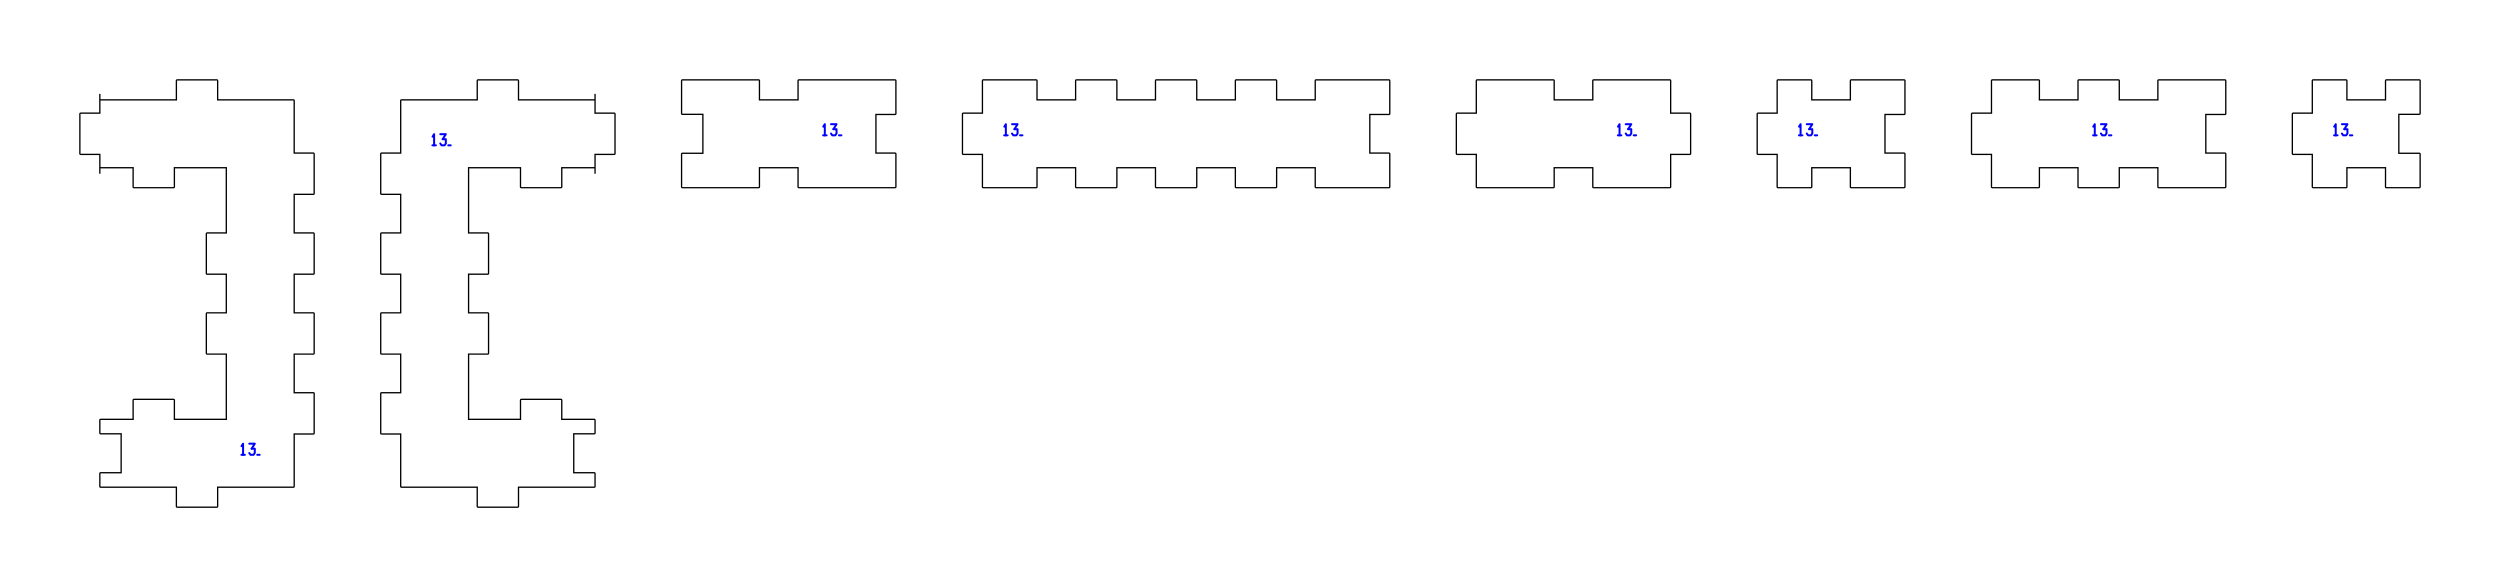
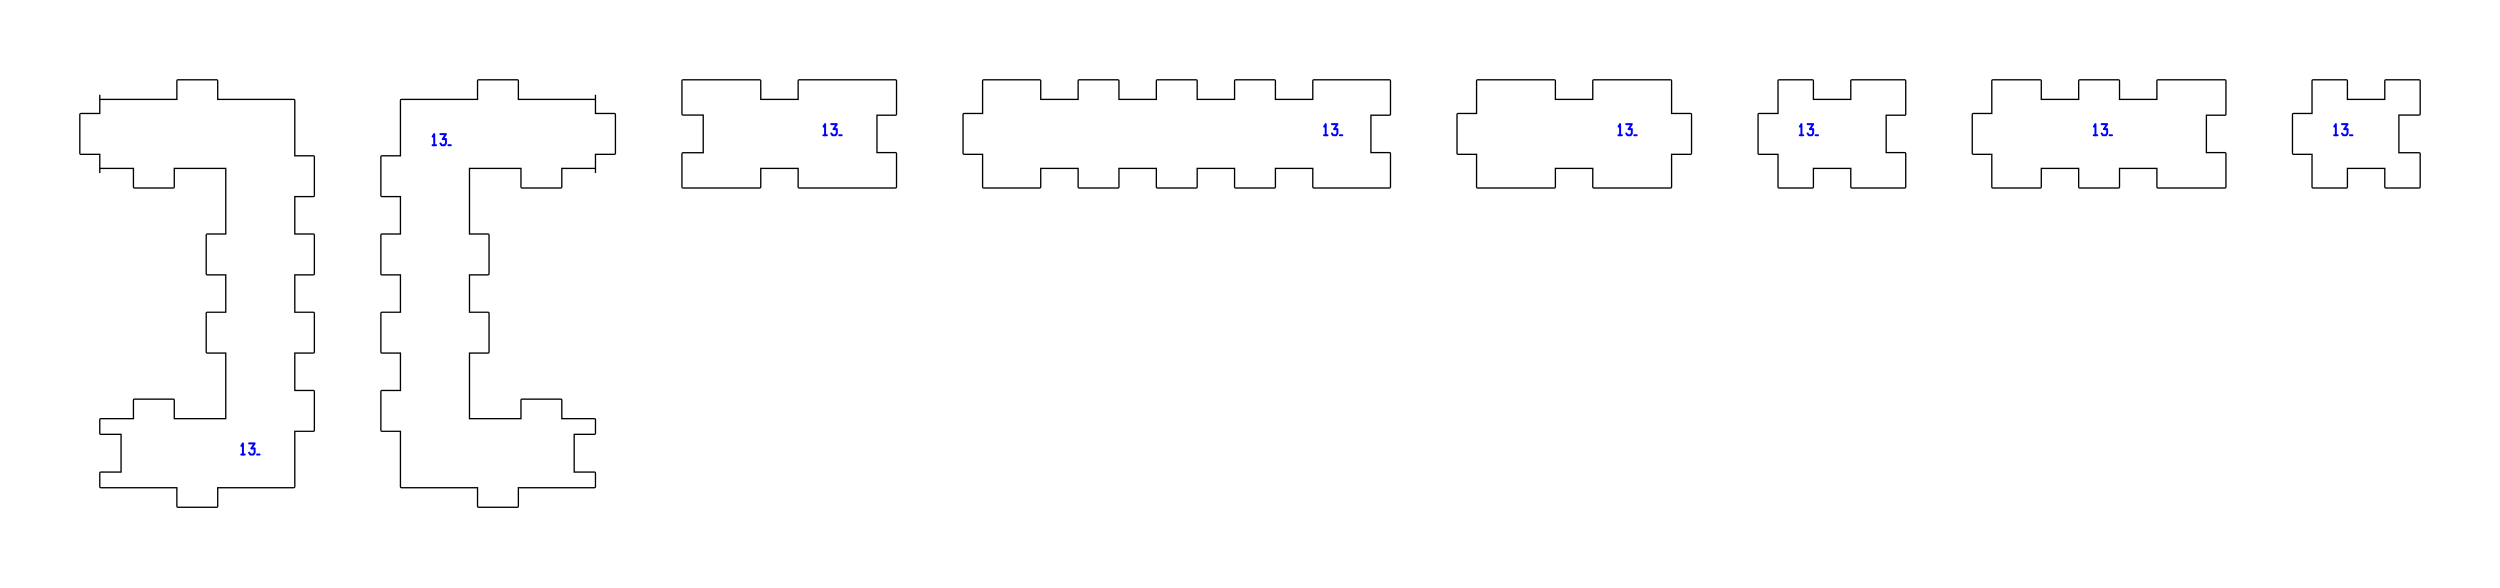
- <svg xmlns="http://www.w3.org/2000/svg" width="375.60mm" height="88.20mm" viewBox="0 0 375.60 88.20">
+ <svg xmlns="http://www.w3.org/2000/svg" width="375.84mm" height="88.26mm" viewBox="0 0 375.84 88.26">
  <g transform="translate(12.000,12.000)">
    <g transform="translate(-10.000,-10.000)">
-       <path d="M 13.100 71.200 H 24.500 V 74.100 C 24.500 74.155 24.545 74.200 24.600 74.200 H 30.600 C 30.655 74.200 30.700 74.155 30.700 74.100 V 71.200 H 42.100 C 42.155 71.200 42.200 71.155 42.200 71.100 V 63.200 H 45.100 C 45.155 63.200 45.200 63.155 45.200 63.100 V 57.100 C 45.200 57.045 45.155 57.000 45.100 57.000 H 42.200 V 51.200 H 45.100 C 45.155 51.200 45.200 51.155 45.200 51.100 V 45.100 C 45.200 45.045 45.155 45.000 45.100 45.000 H 42.200 V 39.200 H 45.100 C 45.155 39.200 45.200 39.155 45.200 39.100 V 33.100 C 45.200 33.045 45.155 33.000 45.100 33.000 H 42.200 V 27.200 H 45.100 C 45.155 27.200 45.200 27.155 45.200 27.100 V 21.100 C 45.200 21.045 45.155 21.000 45.100 21.000 H 42.200 V 13.100 C 42.200 13.045 42.155 13.000 42.100 13.000 H 30.700 V 10.100 C 30.700 10.045 30.655 10.000 30.600 10.000 H 24.600 C 24.545 10.000 24.500 10.045 24.500 10.100 V 13.000 H 13.100 C 13.045 13.000 13.000 13.045 13.000 13.100 V 12.100 V 15.000 H 10.100 C 10.045 15.000 10.000 15.045 10.000 15.100 V 21.100 C 10.000 21.155 10.045 21.200 10.100 21.200 H 13.000 V 24.100 V 23.100 C 13.000 23.155 13.045 23.200 13.100 23.200 H 18.000 V 26.100 C 18.000 26.155 18.045 26.200 18.100 26.200 H 24.100 C 24.155 26.200 24.200 26.155 24.200 26.100 V 23.200 H 29.100 H 32.000 V 26.100 V 33.000 H 29.100 C 29.045 33.000 29.000 33.045 29.000 33.100 V 39.100 C 29.000 39.155 29.045 39.200 29.100 39.200 H 32.000 V 45.000 H 29.100 C 29.045 45.000 29.000 45.045 29.000 45.100 V 51.100 C 29.000 51.155 29.045 51.200 29.100 51.200 H 32.000 V 58.100 V 61.000 H 29.100 H 24.200 V 58.100 C 24.200 58.045 24.155 58.000 24.100 58.000 H 18.100 C 18.045 58.000 18.000 58.045 18.000 58.100 V 61.000 H 13.100 C 13.045 61.000 13.000 61.045 13.000 61.100 V 63.075 C 13.000 63.130 13.045 63.175 13.100 63.175 H 13.300 H 16.200 V 66.075 V 66.125 V 69.025 H 13.300 H 13.100 C 13.045 69.025 13.000 69.070 13.000 69.125 V 71.100 C 13.000 71.155 13.045 71.200 13.100 71.200 Z" fill="none" stroke="#000000" stroke-width="0.2" />
+       <path d="M 13.130 71.320 H 24.590 V 74.130 C 24.590 74.202 24.648 74.260 24.720 74.260 H 30.600 C 30.672 74.260 30.730 74.202 30.730 74.130 V 71.320 H 42.190 C 42.262 71.320 42.320 71.262 42.320 71.190 V 62.840 H 45.130 C 45.202 62.840 45.260 62.782 45.260 62.710 V 56.830 C 45.260 56.758 45.202 56.700 45.130 56.700 H 42.320 V 51.080 H 45.130 C 45.202 51.080 45.260 51.022 45.260 50.950 V 45.070 C 45.260 44.998 45.202 44.940 45.130 44.940 H 42.320 V 39.320 H 45.130 C 45.202 39.320 45.260 39.262 45.260 39.190 V 33.310 C 45.260 33.238 45.202 33.180 45.130 33.180 H 42.320 V 27.560 H 45.130 C 45.202 27.560 45.260 27.502 45.260 27.430 V 21.550 C 45.260 21.478 45.202 21.420 45.130 21.420 H 42.320 V 13.070 C 42.320 12.998 42.262 12.940 42.190 12.940 H 30.730 V 10.130 C 30.730 10.058 30.672 10.000 30.600 10.000 H 24.720 C 24.648 10.000 24.590 10.058 24.590 10.130 V 12.940 H 13.130 C 13.058 12.940 13.000 12.998 13.000 13.070 V 12.250 V 15.060 H 10.190 H 10.130 C 10.058 15.060 10.000 15.118 10.000 15.190 V 21.070 C 10.000 21.142 10.058 21.200 10.130 21.200 H 10.190 H 13.000 V 24.010 V 23.190 C 13.000 23.262 13.058 23.320 13.130 23.320 H 18.060 V 26.130 C 18.060 26.202 18.118 26.260 18.190 26.260 H 24.070 C 24.142 26.260 24.200 26.202 24.200 26.130 V 23.320 H 29.130 H 31.940 V 26.130 V 33.180 H 29.130 C 29.058 33.180 29.000 33.238 29.000 33.310 V 39.190 C 29.000 39.262 29.058 39.320 29.130 39.320 H 31.940 V 44.940 H 29.130 C 29.058 44.940 29.000 44.998 29.000 45.070 V 50.950 C 29.000 51.022 29.058 51.080 29.130 51.080 H 31.940 V 58.130 V 60.940 H 29.130 H 24.200 V 58.130 C 24.200 58.058 24.142 58.000 24.070 58.000 H 18.190 C 18.118 58.000 18.060 58.058 18.060 58.130 V 60.940 H 13.130 C 13.058 60.940 13.000 60.998 13.000 61.070 V 63.165 C 13.000 63.237 13.058 63.295 13.130 63.295 H 13.390 H 16.200 V 66.105 V 66.155 V 68.965 H 13.390 H 13.130 C 13.058 68.965 13.000 69.023 13.000 69.095 V 71.190 C 13.000 71.262 13.058 71.320 13.130 71.320 Z" fill="none" stroke="#000000" stroke-width="0.2" />
    </g>
    <g transform="translate(23.98,56.33)">
      <polyline points="0.31,-1.30 0.54,-1.67 0.54,0.00" fill="none" stroke="#0000ff" stroke-width="0.3" stroke-linecap="round" stroke-linejoin="round" />
      <polyline points="0.29,0.00 0.81,0.00" fill="none" stroke="#0000ff" stroke-width="0.3" stroke-linecap="round" stroke-linejoin="round" />
      <polyline points="1.47,-1.67 2.30,-1.67 1.83,-0.92" fill="none" stroke="#0000ff" stroke-width="0.3" stroke-linecap="round" stroke-linejoin="round" />
      <polyline points="1.83,-0.92 2.30,-0.92 2.30,-0.27 2.11,0.00 1.66,0.00 1.47,-0.27" fill="none" stroke="#0000ff" stroke-width="0.3" stroke-linecap="round" stroke-linejoin="round" />
      <polyline points="2.67,0.00 3.03,0.00" fill="none" stroke="#0000ff" stroke-width="0.3" stroke-linecap="round" stroke-linejoin="round" />
    </g>
  </g>
-   <g transform="translate(57.200,12.000)">
-     <g transform="translate(-46.700,-10.000)">
-       <path d="M 78.800 71.200 H 67.400 V 74.100 C 67.400 74.155 67.355 74.200 67.300 74.200 H 61.300 C 61.245 74.200 61.200 74.155 61.200 74.100 V 71.200 H 49.800 C 49.745 71.200 49.700 71.155 49.700 71.100 V 63.200 H 46.800 C 46.745 63.200 46.700 63.155 46.700 63.100 V 57.100 C 46.700 57.045 46.745 57.000 46.800 57.000 H 49.700 V 51.200 H 46.800 C 46.745 51.200 46.700 51.155 46.700 51.100 V 45.100 C 46.700 45.045 46.745 45.000 46.800 45.000 H 49.700 V 39.200 H 46.800 C 46.745 39.200 46.700 39.155 46.700 39.100 V 33.100 C 46.700 33.045 46.745 33.000 46.800 33.000 H 49.700 V 27.200 H 46.800 C 46.745 27.200 46.700 27.155 46.700 27.100 V 21.100 C 46.700 21.045 46.745 21.000 46.800 21.000 H 49.700 V 13.100 C 49.700 13.045 49.745 13.000 49.800 13.000 H 61.200 V 10.100 C 61.200 10.045 61.245 10.000 61.300 10.000 H 67.300 C 67.355 10.000 67.400 10.045 67.400 10.100 V 13.000 H 78.800 C 78.855 13.000 78.900 13.045 78.900 13.100 V 12.100 V 15.000 H 81.800 C 81.855 15.000 81.900 15.045 81.900 15.100 V 21.100 C 81.900 21.155 81.855 21.200 81.800 21.200 H 78.900 V 24.100 V 23.100 C 78.900 23.155 78.855 23.200 78.800 23.200 H 73.900 V 26.100 C 73.900 26.155 73.855 26.200 73.800 26.200 H 67.800 C 67.745 26.200 67.700 26.155 67.700 26.100 V 23.200 H 62.800 H 59.900 V 26.100 V 33.000 H 62.800 C 62.855 33.000 62.900 33.045 62.900 33.100 V 39.100 C 62.900 39.155 62.855 39.200 62.800 39.200 H 59.900 V 45.000 H 62.800 C 62.855 45.000 62.900 45.045 62.900 45.100 V 51.100 C 62.900 51.155 62.855 51.200 62.800 51.200 H 59.900 V 58.100 V 61.000 H 62.800 H 67.700 V 58.100 C 67.700 58.045 67.745 58.000 67.800 58.000 H 73.800 C 73.855 58.000 73.900 58.045 73.900 58.100 V 61.000 H 78.800 C 78.855 61.000 78.900 61.045 78.900 61.100 V 63.075 C 78.900 63.130 78.855 63.175 78.800 63.175 H 78.600 H 75.700 V 66.075 V 66.125 V 69.025 H 78.600 H 78.800 C 78.855 69.025 78.900 69.070 78.900 69.125 V 71.100 C 78.900 71.155 78.855 71.200 78.800 71.200 Z" fill="none" stroke="#000000" stroke-width="0.2" />
+   <g transform="translate(57.260,12.000)">
+     <g transform="translate(-46.730,-10.000)">
+       <path d="M 78.860 71.320 H 67.400 V 74.130 C 67.400 74.202 67.342 74.260 67.270 74.260 H 61.390 C 61.318 74.260 61.260 74.202 61.260 74.130 V 71.320 H 49.800 C 49.728 71.320 49.670 71.262 49.670 71.190 V 62.840 H 46.860 C 46.788 62.840 46.730 62.782 46.730 62.710 V 56.830 C 46.730 56.758 46.788 56.700 46.860 56.700 H 49.670 V 51.080 H 46.860 C 46.788 51.080 46.730 51.022 46.730 50.950 V 45.070 C 46.730 44.998 46.788 44.940 46.860 44.940 H 49.670 V 39.320 H 46.860 C 46.788 39.320 46.730 39.262 46.730 39.190 V 33.310 C 46.730 33.238 46.788 33.180 46.860 33.180 H 49.670 V 27.560 H 46.860 C 46.788 27.560 46.730 27.502 46.730 27.430 V 21.550 C 46.730 21.478 46.788 21.420 46.860 21.420 H 49.670 V 13.070 C 49.670 12.998 49.728 12.940 49.800 12.940 H 61.260 V 10.130 C 61.260 10.058 61.318 10.000 61.390 10.000 H 67.270 C 67.342 10.000 67.400 10.058 67.400 10.130 V 12.940 H 78.860 C 78.932 12.940 78.990 12.998 78.990 13.070 V 12.250 V 15.060 H 81.800 H 81.860 C 81.932 15.060 81.990 15.118 81.990 15.190 V 21.070 C 81.990 21.142 81.932 21.200 81.860 21.200 H 81.800 H 78.990 V 24.010 V 23.190 C 78.990 23.262 78.932 23.320 78.860 23.320 H 73.930 V 26.130 C 73.930 26.202 73.872 26.260 73.800 26.260 H 67.920 C 67.848 26.260 67.790 26.202 67.790 26.130 V 23.320 H 62.860 H 60.050 V 26.130 V 33.180 H 62.860 C 62.932 33.180 62.990 33.238 62.990 33.310 V 39.190 C 62.990 39.262 62.932 39.320 62.860 39.320 H 60.050 V 44.940 H 62.860 C 62.932 44.940 62.990 44.998 62.990 45.070 V 50.950 C 62.990 51.022 62.932 51.080 62.860 51.080 H 60.050 V 58.130 V 60.940 H 62.860 H 67.790 V 58.130 C 67.790 58.058 67.848 58.000 67.920 58.000 H 73.800 C 73.872 58.000 73.930 58.058 73.930 58.130 V 60.940 H 78.860 C 78.932 60.940 78.990 60.998 78.990 61.070 V 63.165 C 78.990 63.237 78.932 63.295 78.860 63.295 H 78.600 H 75.790 V 66.105 V 66.155 V 68.965 H 78.600 H 78.860 C 78.932 68.965 78.990 69.023 78.990 69.095 V 71.190 C 78.990 71.262 78.932 71.320 78.860 71.320 Z" fill="none" stroke="#000000" stroke-width="0.2" />
    </g>
    <g transform="translate(7.48,9.83)">
      <polyline points="0.31,-1.30 0.54,-1.67 0.54,0.00" fill="none" stroke="#0000ff" stroke-width="0.3" stroke-linecap="round" stroke-linejoin="round" />
      <polyline points="0.29,0.00 0.81,0.00" fill="none" stroke="#0000ff" stroke-width="0.3" stroke-linecap="round" stroke-linejoin="round" />
      <polyline points="1.47,-1.67 2.30,-1.67 1.83,-0.92" fill="none" stroke="#0000ff" stroke-width="0.3" stroke-linecap="round" stroke-linejoin="round" />
      <polyline points="1.83,-0.92 2.30,-0.92 2.30,-0.27 2.11,0.00 1.66,0.00 1.47,-0.27" fill="none" stroke="#0000ff" stroke-width="0.3" stroke-linecap="round" stroke-linejoin="round" />
      <polyline points="2.67,0.00 3.03,0.00" fill="none" stroke="#0000ff" stroke-width="0.3" stroke-linecap="round" stroke-linejoin="round" />
    </g>
  </g>
-   <g transform="translate(102.400,12.000)">
-     <g transform="translate(-84.250,-58.850)">
-       <path d="M 84.350 75.050 H 95.850 C 95.905 75.050 95.950 75.005 95.950 74.950 V 72.050 H 101.750 V 74.950 C 101.750 75.005 101.795 75.050 101.850 75.050 H 113.350 H 116.350 C 116.405 75.050 116.450 75.005 116.450 74.950 V 71.950 V 69.950 C 116.450 69.895 116.405 69.850 116.350 69.850 H 113.450 V 64.050 H 116.350 C 116.405 64.050 116.450 64.005 116.450 63.950 V 61.950 V 58.950 C 116.450 58.895 116.405 58.850 116.350 58.850 H 113.350 H 101.850 C 101.795 58.850 101.750 58.895 101.750 58.950 V 61.850 H 95.950 V 58.950 C 95.950 58.895 95.905 58.850 95.850 58.850 H 84.350 C 84.295 58.850 84.250 58.895 84.250 58.950 V 61.950 V 63.925 C 84.250 63.980 84.295 64.025 84.350 64.025 H 87.450 V 69.875 H 84.350 C 84.295 69.875 84.250 69.920 84.250 69.975 V 71.950 V 74.950 C 84.250 75.005 84.295 75.050 84.350 75.050 Z" fill="none" stroke="#000000" stroke-width="0.2" />
+   <g transform="translate(102.520,12.000)">
+     <g transform="translate(-84.325,-58.865)">
+       <path d="M 84.455 75.125 H 96.045 C 96.117 75.125 96.175 75.067 96.175 74.995 V 72.185 H 101.795 V 74.995 C 101.795 75.067 101.853 75.125 101.925 75.125 H 113.515 H 116.455 C 116.527 75.125 116.585 75.067 116.585 74.995 V 72.055 V 69.935 C 116.585 69.863 116.527 69.805 116.455 69.805 H 113.645 V 64.185 H 116.455 C 116.527 64.185 116.585 64.127 116.585 64.055 V 61.935 V 58.995 C 116.585 58.923 116.527 58.865 116.455 58.865 H 113.515 H 101.925 C 101.853 58.865 101.795 58.923 101.795 58.995 V 61.805 H 96.175 V 58.995 C 96.175 58.923 96.117 58.865 96.045 58.865 H 84.455 C 84.383 58.865 84.325 58.923 84.325 58.995 V 61.935 V 64.030 C 84.325 64.102 84.383 64.160 84.455 64.160 H 87.525 V 69.830 H 84.455 C 84.383 69.830 84.325 69.888 84.325 69.960 V 72.055 V 74.995 C 84.325 75.067 84.383 75.125 84.455 75.125 Z" fill="none" stroke="#000000" stroke-width="0.2" />
    </g>
    <g transform="translate(20.98,8.33)">
      <polyline points="0.31,-1.30 0.54,-1.67 0.54,0.00" fill="none" stroke="#0000ff" stroke-width="0.3" stroke-linecap="round" stroke-linejoin="round" />
      <polyline points="0.29,0.00 0.81,0.00" fill="none" stroke="#0000ff" stroke-width="0.3" stroke-linecap="round" stroke-linejoin="round" />
      <polyline points="1.47,-1.67 2.30,-1.67 1.83,-0.92" fill="none" stroke="#0000ff" stroke-width="0.3" stroke-linecap="round" stroke-linejoin="round" />
      <polyline points="1.83,-0.92 2.30,-0.92 2.30,-0.27 2.11,0.00 1.66,0.00 1.47,-0.27" fill="none" stroke="#0000ff" stroke-width="0.3" stroke-linecap="round" stroke-linejoin="round" />
      <polyline points="2.67,0.00 3.03,0.00" fill="none" stroke="#0000ff" stroke-width="0.3" stroke-linecap="round" stroke-linejoin="round" />
    </g>
  </g>
-   <g transform="translate(144.600,12.000)">
-     <g transform="translate(-119.650,-58.850)">
-       <path d="M 122.750 75.050 H 130.750 C 130.805 75.050 130.850 75.005 130.850 74.950 V 72.050 H 136.650 V 74.950 C 136.650 75.005 136.695 75.050 136.750 75.050 H 142.750 C 142.805 75.050 142.850 75.005 142.850 74.950 V 72.050 H 148.650 V 74.950 C 148.650 75.005 148.695 75.050 148.750 75.050 H 154.750 C 154.805 75.050 154.850 75.005 154.850 74.950 V 72.050 H 160.650 V 74.950 C 160.650 75.005 160.695 75.050 160.750 75.050 H 166.750 C 166.805 75.050 166.850 75.005 166.850 74.950 V 72.050 H 172.650 V 74.950 C 172.650 75.005 172.695 75.050 172.750 75.050 H 180.750 H 183.750 C 183.805 75.050 183.850 75.005 183.850 74.950 V 71.950 V 69.950 C 183.850 69.895 183.805 69.850 183.750 69.850 H 180.850 V 64.050 H 183.750 C 183.805 64.050 183.850 64.005 183.850 63.950 V 61.950 V 58.950 C 183.850 58.895 183.805 58.850 183.750 58.850 H 180.750 H 172.750 C 172.695 58.850 172.650 58.895 172.650 58.950 V 61.850 H 166.850 V 58.950 C 166.850 58.895 166.805 58.850 166.750 58.850 H 160.750 C 160.695 58.850 160.650 58.895 160.650 58.950 V 61.850 H 154.850 V 58.950 C 154.850 58.895 154.805 58.850 154.750 58.850 H 148.750 C 148.695 58.850 148.650 58.895 148.650 58.950 V 61.850 H 142.850 V 58.950 C 142.850 58.895 142.805 58.850 142.750 58.850 H 136.750 C 136.695 58.850 136.650 58.895 136.650 58.950 V 61.850 H 130.850 V 58.950 C 130.850 58.895 130.805 58.850 130.750 58.850 H 122.750 C 122.695 58.850 122.650 58.895 122.650 58.950 V 61.950 V 63.850 H 119.750 C 119.695 63.850 119.650 63.895 119.650 63.950 V 69.950 C 119.650 70.005 119.695 70.050 119.750 70.050 H 122.650 V 71.950 V 74.950 C 122.650 75.005 122.695 75.050 122.750 75.050 Z" fill="none" stroke="#000000" stroke-width="0.2" />
+   <g transform="translate(144.780,12.000)">
+     <g transform="translate(-119.785,-58.865)">
+       <path d="M 122.855 75.125 H 131.335 C 131.407 75.125 131.465 75.067 131.465 74.995 V 72.185 H 137.085 V 74.995 C 137.085 75.067 137.143 75.125 137.215 75.125 H 143.095 C 143.167 75.125 143.225 75.067 143.225 74.995 V 72.185 H 148.845 V 74.995 C 148.845 75.067 148.903 75.125 148.975 75.125 H 154.855 C 154.927 75.125 154.985 75.067 154.985 74.995 V 72.185 H 160.605 V 74.995 C 160.605 75.067 160.663 75.125 160.735 75.125 H 166.615 C 166.687 75.125 166.745 75.067 166.745 74.995 V 72.185 H 172.365 V 74.995 C 172.365 75.067 172.423 75.125 172.495 75.125 H 180.975 H 183.915 C 183.987 75.125 184.045 75.067 184.045 74.995 V 72.055 V 69.935 C 184.045 69.863 183.987 69.805 183.915 69.805 H 181.105 V 64.185 H 183.915 C 183.987 64.185 184.045 64.127 184.045 64.055 V 61.935 V 58.995 C 184.045 58.923 183.987 58.865 183.915 58.865 H 180.975 H 172.495 C 172.423 58.865 172.365 58.923 172.365 58.995 V 61.805 H 166.745 V 58.995 C 166.745 58.923 166.687 58.865 166.615 58.865 H 160.735 C 160.663 58.865 160.605 58.923 160.605 58.995 V 61.805 H 154.985 V 58.995 C 154.985 58.923 154.927 58.865 154.855 58.865 H 148.975 C 148.903 58.865 148.845 58.923 148.845 58.995 V 61.805 H 143.225 V 58.995 C 143.225 58.923 143.167 58.865 143.095 58.865 H 137.215 C 137.143 58.865 137.085 58.923 137.085 58.995 V 61.805 H 131.465 V 58.995 C 131.465 58.923 131.407 58.865 131.335 58.865 H 122.855 C 122.783 58.865 122.725 58.923 122.725 58.995 V 61.935 V 63.925 H 119.915 C 119.843 63.925 119.785 63.983 119.785 64.055 V 69.935 C 119.785 70.007 119.843 70.065 119.915 70.065 H 122.725 V 72.055 V 74.995 C 122.725 75.067 122.783 75.125 122.855 75.125 Z" fill="none" stroke="#000000" stroke-width="0.2" />
+     </g>
+     <g transform="translate(53.98,8.33)">
+       <polyline points="0.31,-1.30 0.54,-1.67 0.54,0.00" fill="none" stroke="#0000ff" stroke-width="0.3" stroke-linecap="round" stroke-linejoin="round" />
+       <polyline points="0.29,0.00 0.81,0.00" fill="none" stroke="#0000ff" stroke-width="0.3" stroke-linecap="round" stroke-linejoin="round" />
+       <polyline points="1.47,-1.67 2.30,-1.67 1.83,-0.92" fill="none" stroke="#0000ff" stroke-width="0.3" stroke-linecap="round" stroke-linejoin="round" />
+       <polyline points="1.83,-0.92 2.30,-0.92 2.30,-0.27 2.11,0.00 1.66,0.00 1.47,-0.27" fill="none" stroke="#0000ff" stroke-width="0.3" stroke-linecap="round" stroke-linejoin="round" />
+       <polyline points="2.67,0.00 3.03,0.00" fill="none" stroke="#0000ff" stroke-width="0.3" stroke-linecap="round" stroke-linejoin="round" />
+     </g>
+   </g>
+   <g transform="translate(219.040,12.000)">
+     <g transform="translate(-187.245,-58.865)">
+       <path d="M 190.315 75.125 H 201.905 C 201.977 75.125 202.035 75.067 202.035 74.995 V 72.185 H 207.655 V 74.995 C 207.655 75.067 207.713 75.125 207.785 75.125 H 219.375 C 219.447 75.125 219.505 75.067 219.505 74.995 V 72.055 V 70.065 H 222.375 C 222.447 70.065 222.505 70.007 222.505 69.935 V 64.055 C 222.505 63.983 222.447 63.925 222.375 63.925 H 219.505 V 61.935 V 58.995 C 219.505 58.923 219.447 58.865 219.375 58.865 H 207.785 C 207.713 58.865 207.655 58.923 207.655 58.995 V 61.805 H 202.035 V 58.995 C 202.035 58.923 201.977 58.865 201.905 58.865 H 190.315 C 190.243 58.865 190.185 58.923 190.185 58.995 V 61.935 V 63.925 H 187.375 C 187.303 63.925 187.245 63.983 187.245 64.055 V 69.935 C 187.245 70.007 187.303 70.065 187.375 70.065 H 190.185 V 72.055 V 74.995 C 190.185 75.067 190.243 75.125 190.315 75.125 Z" fill="none" stroke="#000000" stroke-width="0.2" />
+     </g>
+     <g transform="translate(23.98,8.33)">
+       <polyline points="0.31,-1.30 0.54,-1.67 0.54,0.00" fill="none" stroke="#0000ff" stroke-width="0.3" stroke-linecap="round" stroke-linejoin="round" />
+       <polyline points="0.29,0.00 0.81,0.00" fill="none" stroke="#0000ff" stroke-width="0.3" stroke-linecap="round" stroke-linejoin="round" />
+       <polyline points="1.47,-1.67 2.30,-1.67 1.83,-0.92" fill="none" stroke="#0000ff" stroke-width="0.3" stroke-linecap="round" stroke-linejoin="round" />
+       <polyline points="1.83,-0.92 2.30,-0.92 2.30,-0.27 2.11,0.00 1.66,0.00 1.47,-0.27" fill="none" stroke="#0000ff" stroke-width="0.3" stroke-linecap="round" stroke-linejoin="round" />
+       <polyline points="2.67,0.00 3.03,0.00" fill="none" stroke="#0000ff" stroke-width="0.3" stroke-linecap="round" stroke-linejoin="round" />
+     </g>
+   </g>
+   <g transform="translate(264.300,12.000)">
+     <g transform="translate(-225.705,-58.865)">
+       <path d="M 228.835 75.125 H 233.895 C 233.967 75.125 234.025 75.067 234.025 74.995 V 72.185 H 239.645 V 74.995 C 239.645 75.067 239.703 75.125 239.775 75.125 H 244.835 H 247.775 C 247.847 75.125 247.905 75.067 247.905 74.995 V 72.055 V 69.935 C 247.905 69.863 247.847 69.805 247.775 69.805 H 244.965 V 64.185 H 247.775 C 247.847 64.185 247.905 64.127 247.905 64.055 V 61.935 V 58.995 C 247.905 58.923 247.847 58.865 247.775 58.865 H 244.835 H 239.775 C 239.703 58.865 239.645 58.923 239.645 58.995 V 61.805 H 234.025 V 58.995 C 234.025 58.923 233.967 58.865 233.895 58.865 H 228.835 C 228.763 58.865 228.705 58.923 228.705 58.995 V 61.935 V 63.925 H 225.835 C 225.763 63.925 225.705 63.983 225.705 64.055 V 69.935 C 225.705 70.007 225.763 70.065 225.835 70.065 H 228.705 V 72.055 V 74.995 C 228.705 75.067 228.763 75.125 228.835 75.125 Z" fill="none" stroke="#000000" stroke-width="0.2" />
    </g>
    <g transform="translate(5.98,8.33)">
      <polyline points="0.31,-1.30 0.54,-1.67 0.54,0.00" fill="none" stroke="#0000ff" stroke-width="0.3" stroke-linecap="round" stroke-linejoin="round" />
      <polyline points="0.29,0.00 0.81,0.00" fill="none" stroke="#0000ff" stroke-width="0.3" stroke-linecap="round" stroke-linejoin="round" />
      <polyline points="1.47,-1.67 2.30,-1.67 1.83,-0.92" fill="none" stroke="#0000ff" stroke-width="0.3" stroke-linecap="round" stroke-linejoin="round" />
      <polyline points="1.83,-0.92 2.30,-0.92 2.30,-0.27 2.11,0.00 1.66,0.00 1.47,-0.27" fill="none" stroke="#0000ff" stroke-width="0.3" stroke-linecap="round" stroke-linejoin="round" />
      <polyline points="2.67,0.00 3.03,0.00" fill="none" stroke="#0000ff" stroke-width="0.3" stroke-linecap="round" stroke-linejoin="round" />
    </g>
  </g>
-   <g transform="translate(218.800,12.000)">
-     <g transform="translate(-187.050,-58.850)">
-       <path d="M 190.150 75.050 H 201.650 C 201.705 75.050 201.750 75.005 201.750 74.950 V 72.050 H 207.550 V 74.950 C 207.550 75.005 207.595 75.050 207.650 75.050 H 219.150 C 219.205 75.050 219.250 75.005 219.250 74.950 V 71.950 V 70.050 H 222.150 C 222.205 70.050 222.250 70.005 222.250 69.950 V 63.950 C 222.250 63.895 222.205 63.850 222.150 63.850 H 219.250 V 61.950 V 58.950 C 219.250 58.895 219.205 58.850 219.150 58.850 H 207.650 C 207.595 58.850 207.550 58.895 207.550 58.950 V 61.850 H 201.750 V 58.950 C 201.750 58.895 201.705 58.850 201.650 58.850 H 190.150 C 190.095 58.850 190.050 58.895 190.050 58.950 V 61.950 V 63.850 H 187.150 C 187.095 63.850 187.050 63.895 187.050 63.950 V 69.950 C 187.050 70.005 187.095 70.050 187.150 70.050 H 190.050 V 71.950 V 74.950 C 190.050 75.005 190.095 75.050 190.150 75.050 Z" fill="none" stroke="#000000" stroke-width="0.2" />
-     </g>
-     <g transform="translate(23.98,8.33)">
-       <polyline points="0.31,-1.30 0.54,-1.67 0.54,0.00" fill="none" stroke="#0000ff" stroke-width="0.3" stroke-linecap="round" stroke-linejoin="round" />
-       <polyline points="0.29,0.00 0.81,0.00" fill="none" stroke="#0000ff" stroke-width="0.3" stroke-linecap="round" stroke-linejoin="round" />
-       <polyline points="1.47,-1.67 2.30,-1.67 1.83,-0.92" fill="none" stroke="#0000ff" stroke-width="0.3" stroke-linecap="round" stroke-linejoin="round" />
-       <polyline points="1.83,-0.92 2.30,-0.92 2.30,-0.27 2.11,0.00 1.66,0.00 1.47,-0.27" fill="none" stroke="#0000ff" stroke-width="0.3" stroke-linecap="round" stroke-linejoin="round" />
-       <polyline points="2.67,0.00 3.03,0.00" fill="none" stroke="#0000ff" stroke-width="0.3" stroke-linecap="round" stroke-linejoin="round" />
-     </g>
-   </g>
-   <g transform="translate(264.000,12.000)">
-     <g transform="translate(-225.450,-58.850)">
-       <path d="M 228.550 75.050 H 233.550 C 233.605 75.050 233.650 75.005 233.650 74.950 V 72.050 H 239.450 V 74.950 C 239.450 75.005 239.495 75.050 239.550 75.050 H 244.550 H 247.550 C 247.605 75.050 247.650 75.005 247.650 74.950 V 71.950 V 69.950 C 247.650 69.895 247.605 69.850 247.550 69.850 H 244.650 V 64.050 H 247.550 C 247.605 64.050 247.650 64.005 247.650 63.950 V 61.950 V 58.950 C 247.650 58.895 247.605 58.850 247.550 58.850 H 244.550 H 239.550 C 239.495 58.850 239.450 58.895 239.450 58.950 V 61.850 H 233.650 V 58.950 C 233.650 58.895 233.605 58.850 233.550 58.850 H 228.550 C 228.495 58.850 228.450 58.895 228.450 58.950 V 61.950 V 63.850 H 225.550 C 225.495 63.850 225.450 63.895 225.450 63.950 V 69.950 C 225.450 70.005 225.495 70.050 225.550 70.050 H 228.450 V 71.950 V 74.950 C 228.450 75.005 228.495 75.050 228.550 75.050 Z" fill="none" stroke="#000000" stroke-width="0.2" />
-     </g>
-     <g transform="translate(5.98,8.33)">
-       <polyline points="0.31,-1.30 0.54,-1.67 0.54,0.00" fill="none" stroke="#0000ff" stroke-width="0.3" stroke-linecap="round" stroke-linejoin="round" />
-       <polyline points="0.29,0.00 0.81,0.00" fill="none" stroke="#0000ff" stroke-width="0.3" stroke-linecap="round" stroke-linejoin="round" />
-       <polyline points="1.47,-1.67 2.30,-1.67 1.83,-0.92" fill="none" stroke="#0000ff" stroke-width="0.3" stroke-linecap="round" stroke-linejoin="round" />
-       <polyline points="1.83,-0.92 2.30,-0.92 2.30,-0.27 2.11,0.00 1.66,0.00 1.47,-0.27" fill="none" stroke="#0000ff" stroke-width="0.3" stroke-linecap="round" stroke-linejoin="round" />
-       <polyline points="2.67,0.00 3.03,0.00" fill="none" stroke="#0000ff" stroke-width="0.3" stroke-linecap="round" stroke-linejoin="round" />
-     </g>
-   </g>
-   <g transform="translate(296.200,12.000)">
-     <g transform="translate(-250.850,-58.850)">
-       <path d="M 253.950 75.050 H 260.950 C 261.005 75.050 261.050 75.005 261.050 74.950 V 72.050 H 266.850 V 74.950 C 266.850 75.005 266.895 75.050 266.950 75.050 H 272.950 C 273.005 75.050 273.050 75.005 273.050 74.950 V 72.050 H 278.850 V 74.950 C 278.850 75.005 278.895 75.050 278.950 75.050 H 285.950 H 288.950 C 289.005 75.050 289.050 75.005 289.050 74.950 V 71.950 V 69.950 C 289.050 69.895 289.005 69.850 288.950 69.850 H 286.050 V 64.050 H 288.950 C 289.005 64.050 289.050 64.005 289.050 63.950 V 61.950 V 58.950 C 289.050 58.895 289.005 58.850 288.950 58.850 H 285.950 H 278.950 C 278.895 58.850 278.850 58.895 278.850 58.950 V 61.850 H 273.050 V 58.950 C 273.050 58.895 273.005 58.850 272.950 58.850 H 266.950 C 266.895 58.850 266.850 58.895 266.850 58.950 V 61.850 H 261.050 V 58.950 C 261.050 58.895 261.005 58.850 260.950 58.850 H 253.950 C 253.895 58.850 253.850 58.895 253.850 58.950 V 61.950 V 63.850 H 250.950 C 250.895 63.850 250.850 63.895 250.850 63.950 V 69.950 C 250.850 70.005 250.895 70.050 250.950 70.050 H 253.850 V 71.950 V 74.950 C 253.850 75.005 253.895 75.050 253.950 75.050 Z" fill="none" stroke="#000000" stroke-width="0.2" />
+   <g transform="translate(296.500,12.000)">
+     <g transform="translate(-251.105,-58.865)">
+       <path d="M 254.175 75.125 H 261.355 C 261.427 75.125 261.485 75.067 261.485 74.995 V 72.185 H 267.105 V 74.995 C 267.105 75.067 267.163 75.125 267.235 75.125 H 273.115 C 273.187 75.125 273.245 75.067 273.245 74.995 V 72.185 H 278.865 V 74.995 C 278.865 75.067 278.923 75.125 278.995 75.125 H 286.175 H 289.115 C 289.187 75.125 289.245 75.067 289.245 74.995 V 72.055 V 69.935 C 289.245 69.863 289.187 69.805 289.115 69.805 H 286.305 V 64.185 H 289.115 C 289.187 64.185 289.245 64.127 289.245 64.055 V 61.935 V 58.995 C 289.245 58.923 289.187 58.865 289.115 58.865 H 286.175 H 278.995 C 278.923 58.865 278.865 58.923 278.865 58.995 V 61.805 H 273.245 V 58.995 C 273.245 58.923 273.187 58.865 273.115 58.865 H 267.235 C 267.163 58.865 267.105 58.923 267.105 58.995 V 61.805 H 261.485 V 58.995 C 261.485 58.923 261.427 58.865 261.355 58.865 H 254.175 C 254.103 58.865 254.045 58.923 254.045 58.995 V 61.935 V 63.925 H 251.235 C 251.163 63.925 251.105 63.983 251.105 64.055 V 69.935 C 251.105 70.007 251.163 70.065 251.235 70.065 H 254.045 V 72.055 V 74.995 C 254.045 75.067 254.103 75.125 254.175 75.125 Z" fill="none" stroke="#000000" stroke-width="0.2" />
    </g>
    <g transform="translate(17.98,8.33)">
      <polyline points="0.31,-1.30 0.54,-1.67 0.54,0.00" fill="none" stroke="#0000ff" stroke-width="0.3" stroke-linecap="round" stroke-linejoin="round" />
      <polyline points="0.29,0.00 0.81,0.00" fill="none" stroke="#0000ff" stroke-width="0.3" stroke-linecap="round" stroke-linejoin="round" />
      <polyline points="1.47,-1.67 2.30,-1.67 1.83,-0.92" fill="none" stroke="#0000ff" stroke-width="0.3" stroke-linecap="round" stroke-linejoin="round" />
      <polyline points="1.83,-0.92 2.30,-0.92 2.30,-0.27 2.11,0.00 1.66,0.00 1.47,-0.27" fill="none" stroke="#0000ff" stroke-width="0.3" stroke-linecap="round" stroke-linejoin="round" />
      <polyline points="2.67,0.00 3.03,0.00" fill="none" stroke="#0000ff" stroke-width="0.3" stroke-linecap="round" stroke-linejoin="round" />
    </g>
  </g>
-   <g transform="translate(344.400,12.000)">
-     <g transform="translate(-292.250,-58.850)">
-       <path d="M 295.350 75.050 H 300.350 C 300.405 75.050 300.450 75.005 300.450 74.950 V 72.050 H 306.250 V 74.950 C 306.250 75.005 306.295 75.050 306.350 75.050 H 311.350 C 311.405 75.050 311.450 75.005 311.450 74.950 V 71.950 V 69.975 C 311.450 69.920 311.405 69.875 311.350 69.875 H 308.250 V 64.025 H 311.350 C 311.405 64.025 311.450 63.980 311.450 63.925 V 61.950 V 58.950 C 311.450 58.895 311.405 58.850 311.350 58.850 H 306.350 C 306.295 58.850 306.250 58.895 306.250 58.950 V 61.850 H 300.450 V 58.950 C 300.450 58.895 300.405 58.850 300.350 58.850 H 295.350 C 295.295 58.850 295.250 58.895 295.250 58.950 V 61.950 V 63.850 H 292.350 C 292.295 63.850 292.250 63.895 292.250 63.950 V 69.950 C 292.250 70.005 292.295 70.050 292.350 70.050 H 295.250 V 71.950 V 74.950 C 295.250 75.005 295.295 75.050 295.350 75.050 Z" fill="none" stroke="#000000" stroke-width="0.2" />
+   <g transform="translate(344.640,12.000)">
+     <g transform="translate(-292.445,-58.865)">
+       <path d="M 295.515 75.125 H 300.575 C 300.647 75.125 300.705 75.067 300.705 74.995 V 72.185 H 306.325 V 74.995 C 306.325 75.067 306.383 75.125 306.455 75.125 H 311.515 C 311.587 75.125 311.645 75.067 311.645 74.995 V 72.055 V 69.960 C 311.645 69.888 311.587 69.830 311.515 69.830 H 308.445 V 64.160 H 311.515 C 311.587 64.160 311.645 64.102 311.645 64.030 V 61.935 V 58.995 C 311.645 58.923 311.587 58.865 311.515 58.865 H 306.455 C 306.383 58.865 306.325 58.923 306.325 58.995 V 61.805 H 300.705 V 58.995 C 300.705 58.923 300.647 58.865 300.575 58.865 H 295.515 C 295.443 58.865 295.385 58.923 295.385 58.995 V 61.935 V 63.925 H 292.575 C 292.503 63.925 292.445 63.983 292.445 64.055 V 69.935 C 292.445 70.007 292.503 70.065 292.575 70.065 H 295.385 V 72.055 V 74.995 C 295.385 75.067 295.443 75.125 295.515 75.125 Z" fill="none" stroke="#000000" stroke-width="0.2" />
    </g>
    <g transform="translate(5.98,8.33)">
      <polyline points="0.31,-1.30 0.54,-1.67 0.54,0.00" fill="none" stroke="#0000ff" stroke-width="0.3" stroke-linecap="round" stroke-linejoin="round" />
      <polyline points="0.29,0.00 0.81,0.00" fill="none" stroke="#0000ff" stroke-width="0.3" stroke-linecap="round" stroke-linejoin="round" />
      <polyline points="1.47,-1.67 2.30,-1.67 1.83,-0.92" fill="none" stroke="#0000ff" stroke-width="0.3" stroke-linecap="round" stroke-linejoin="round" />
      <polyline points="1.83,-0.92 2.30,-0.92 2.30,-0.27 2.11,0.00 1.66,0.00 1.47,-0.27" fill="none" stroke="#0000ff" stroke-width="0.3" stroke-linecap="round" stroke-linejoin="round" />
      <polyline points="2.67,0.00 3.03,0.00" fill="none" stroke="#0000ff" stroke-width="0.3" stroke-linecap="round" stroke-linejoin="round" />
    </g>
  </g>
</svg>
